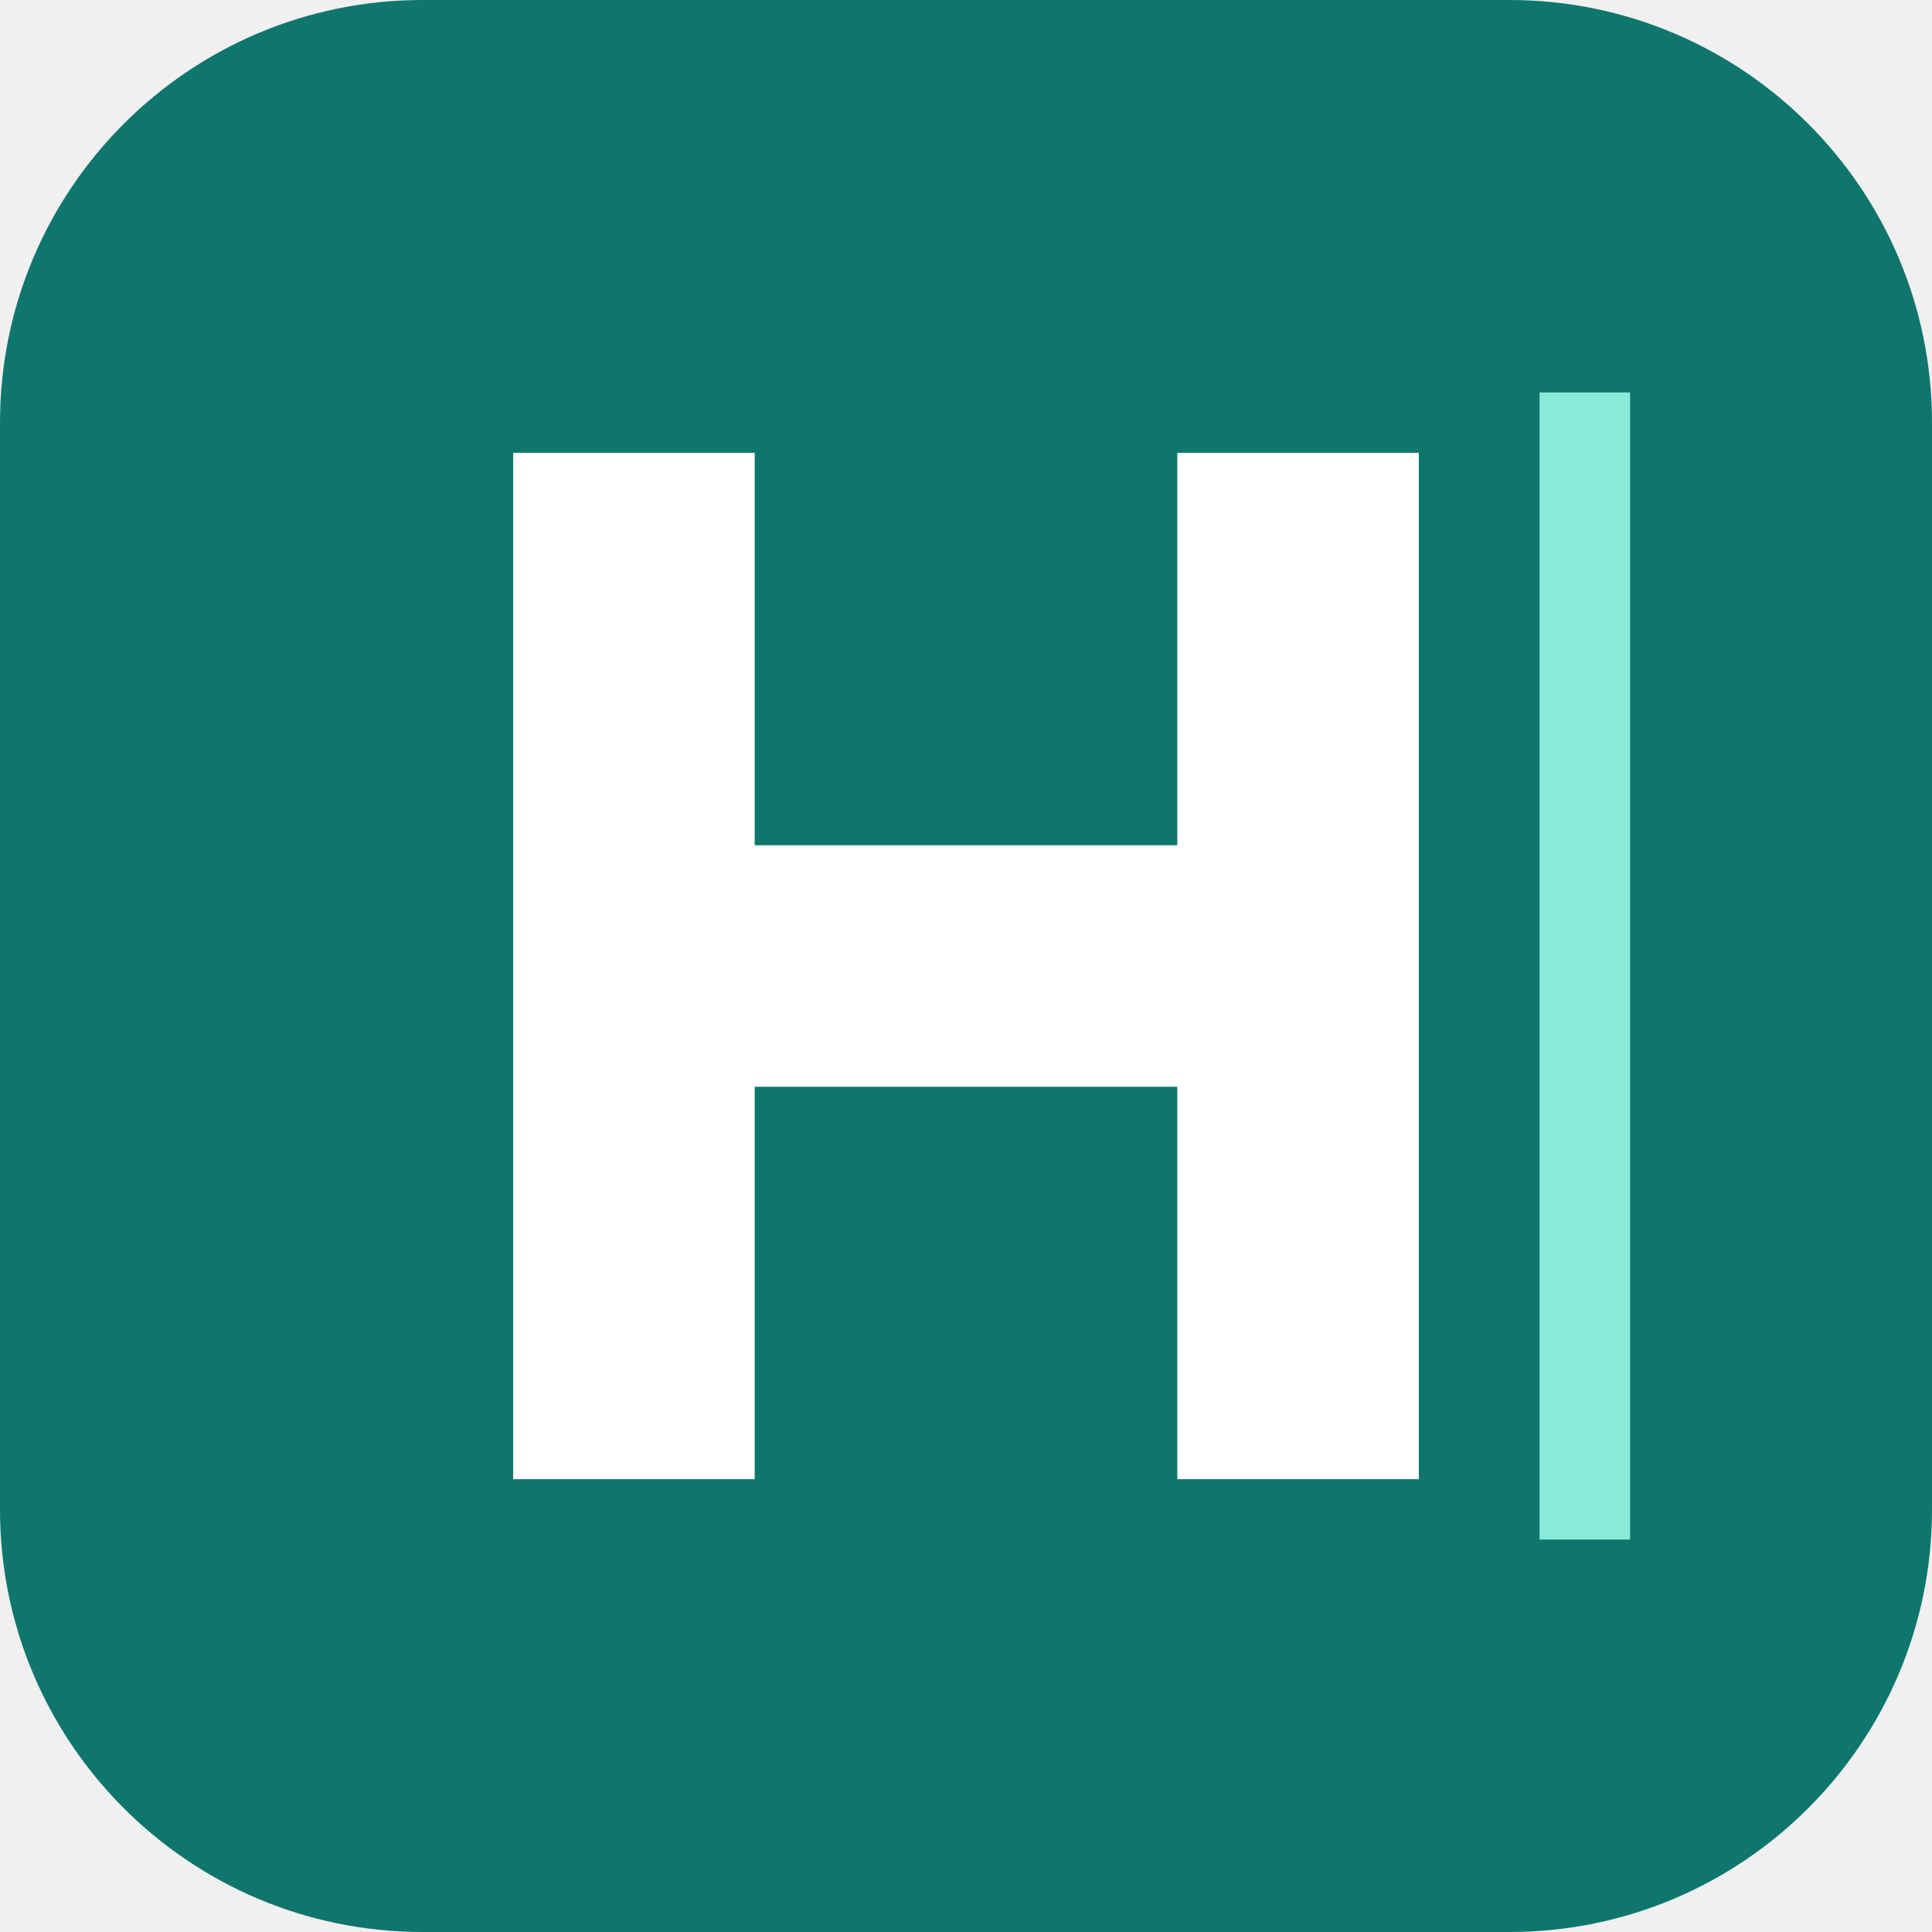
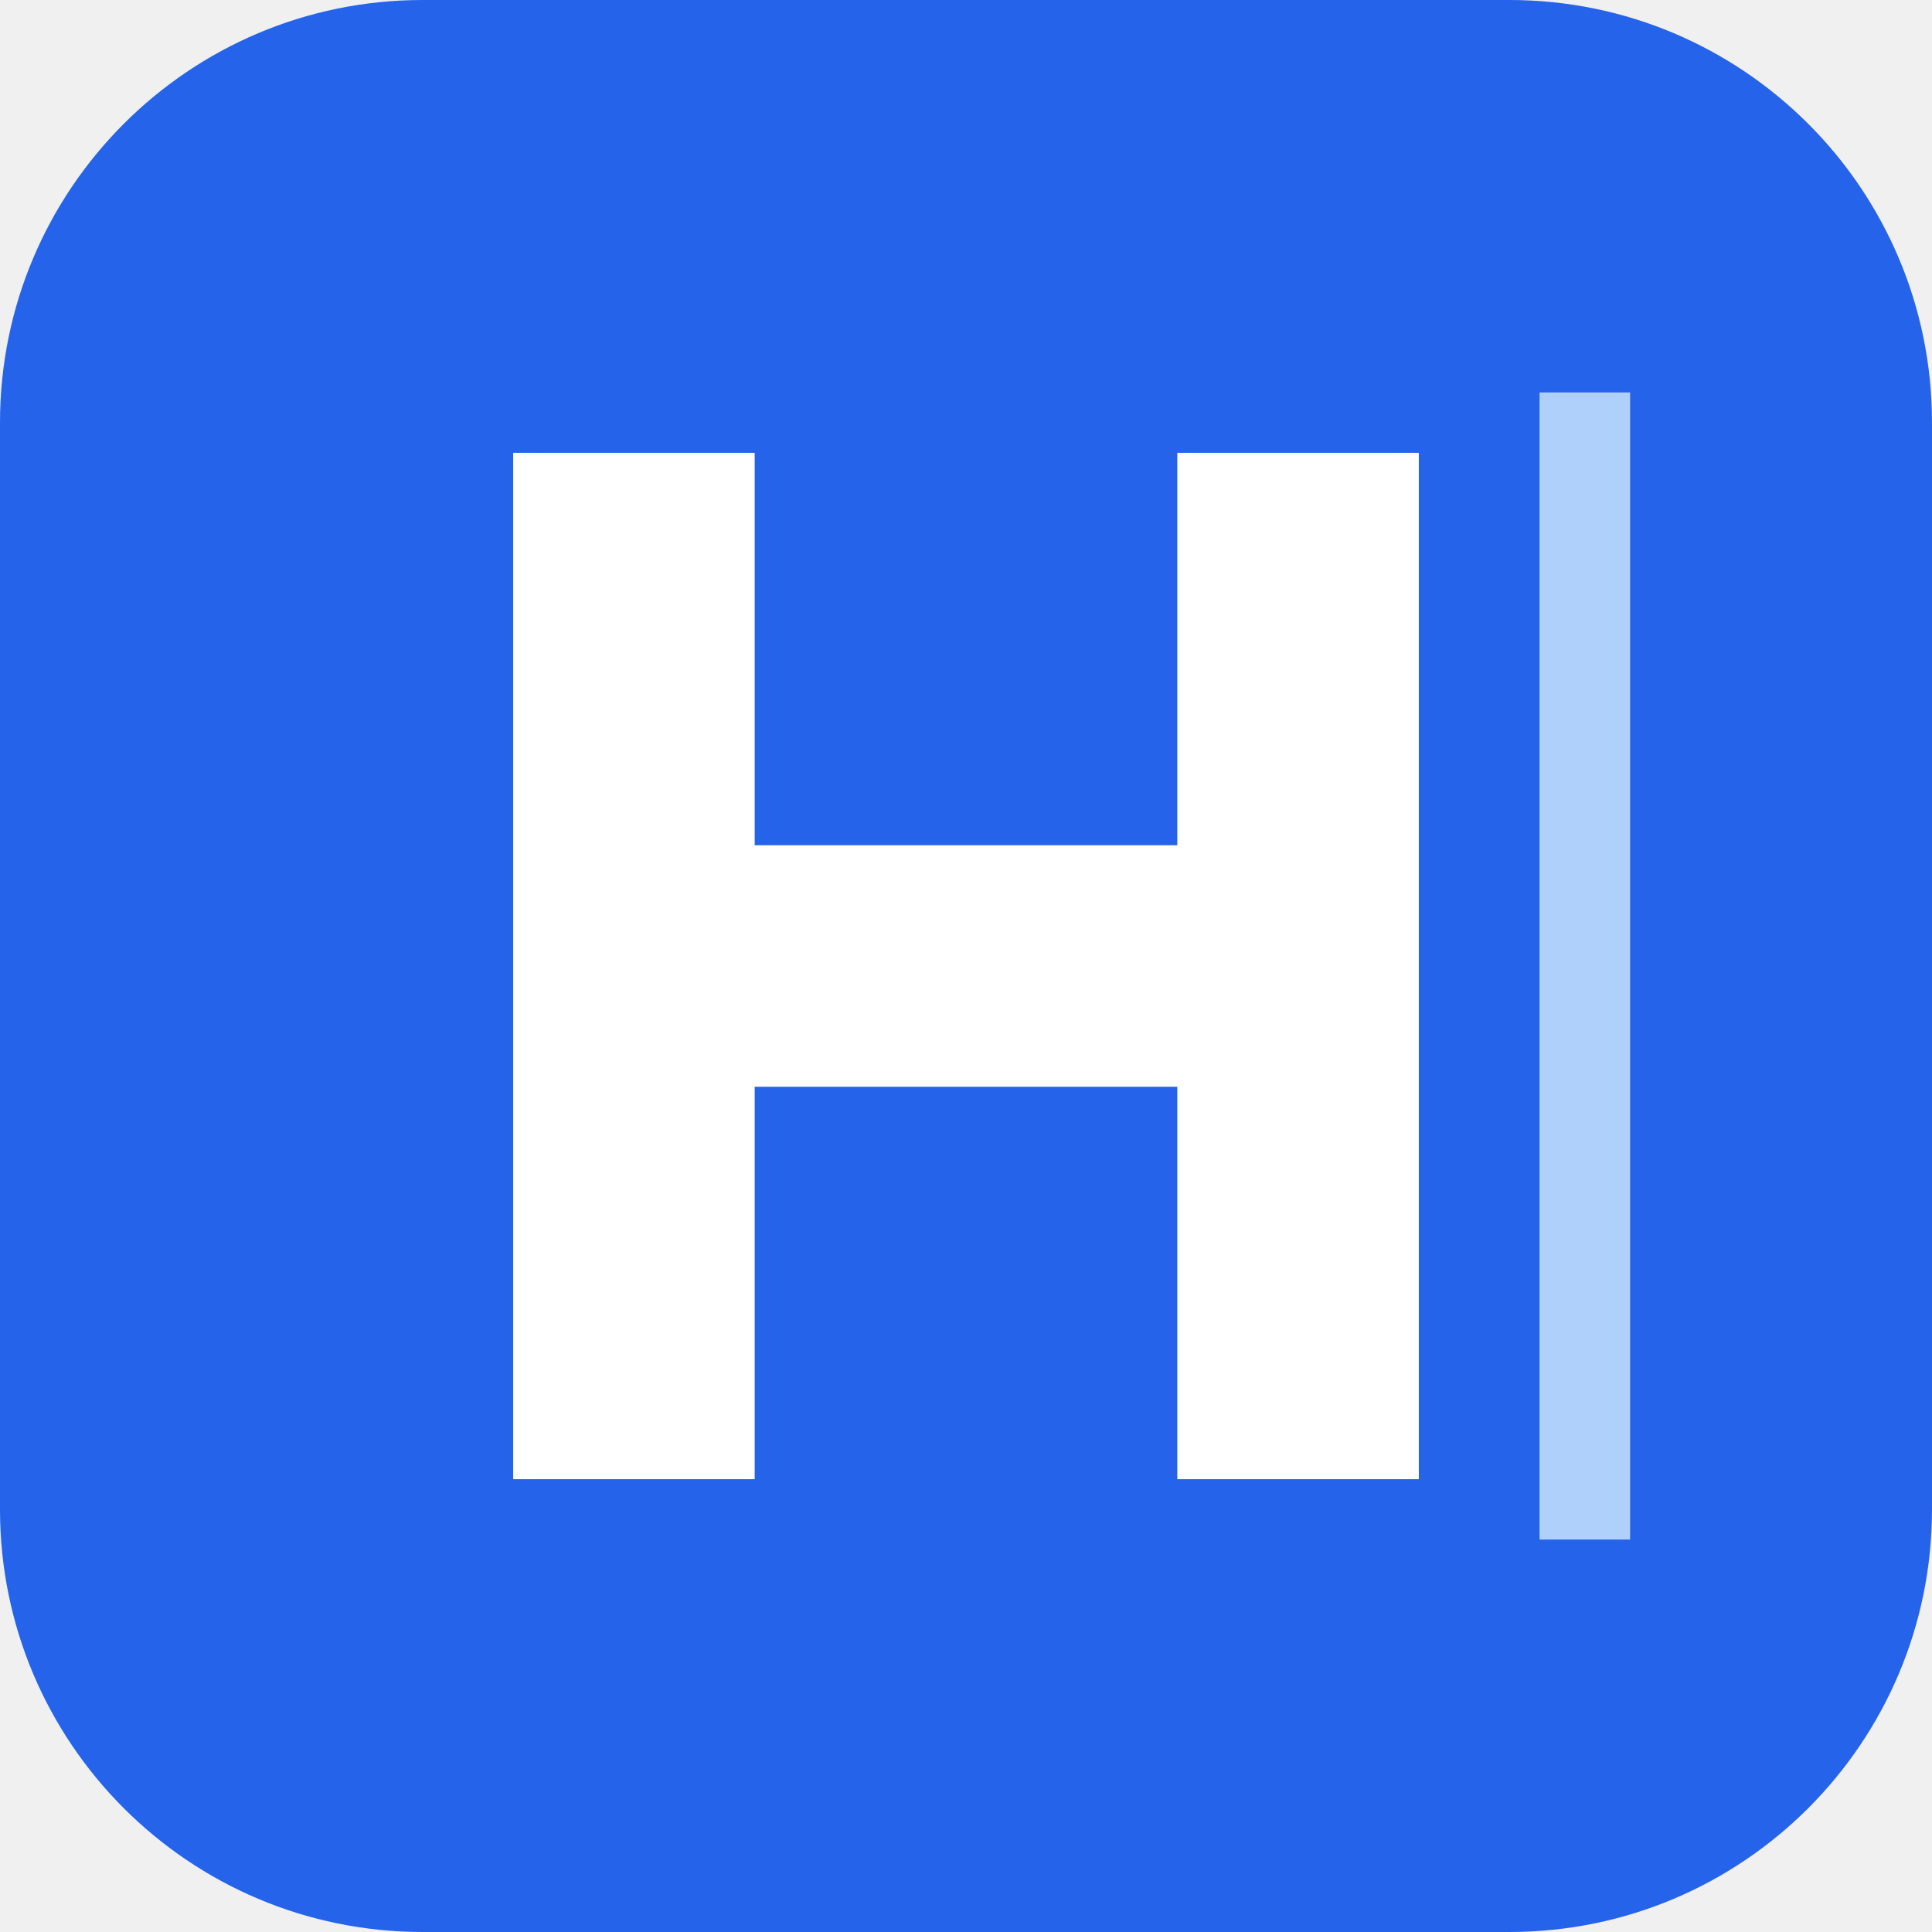
<svg xmlns="http://www.w3.org/2000/svg" viewBox="0 0 64 64" role="img" aria-label="Hamlog">
-   <rect width="64" height="64" rx="14" fill="#0f766e" />
+   <rect width="64" height="64" rx="14" fill="#2563eb" />
  <path d="M17 15h8v13h14V15h8v34h-8V36H25v13h-8z" fill="#fff" />
-   <path d="M51 13h3v38h-3z" fill="#99f6e4" opacity=".9" />
+   <path d="M51 13h3v38h-3z" fill="#bfdbfe" opacity=".9" />
</svg>
